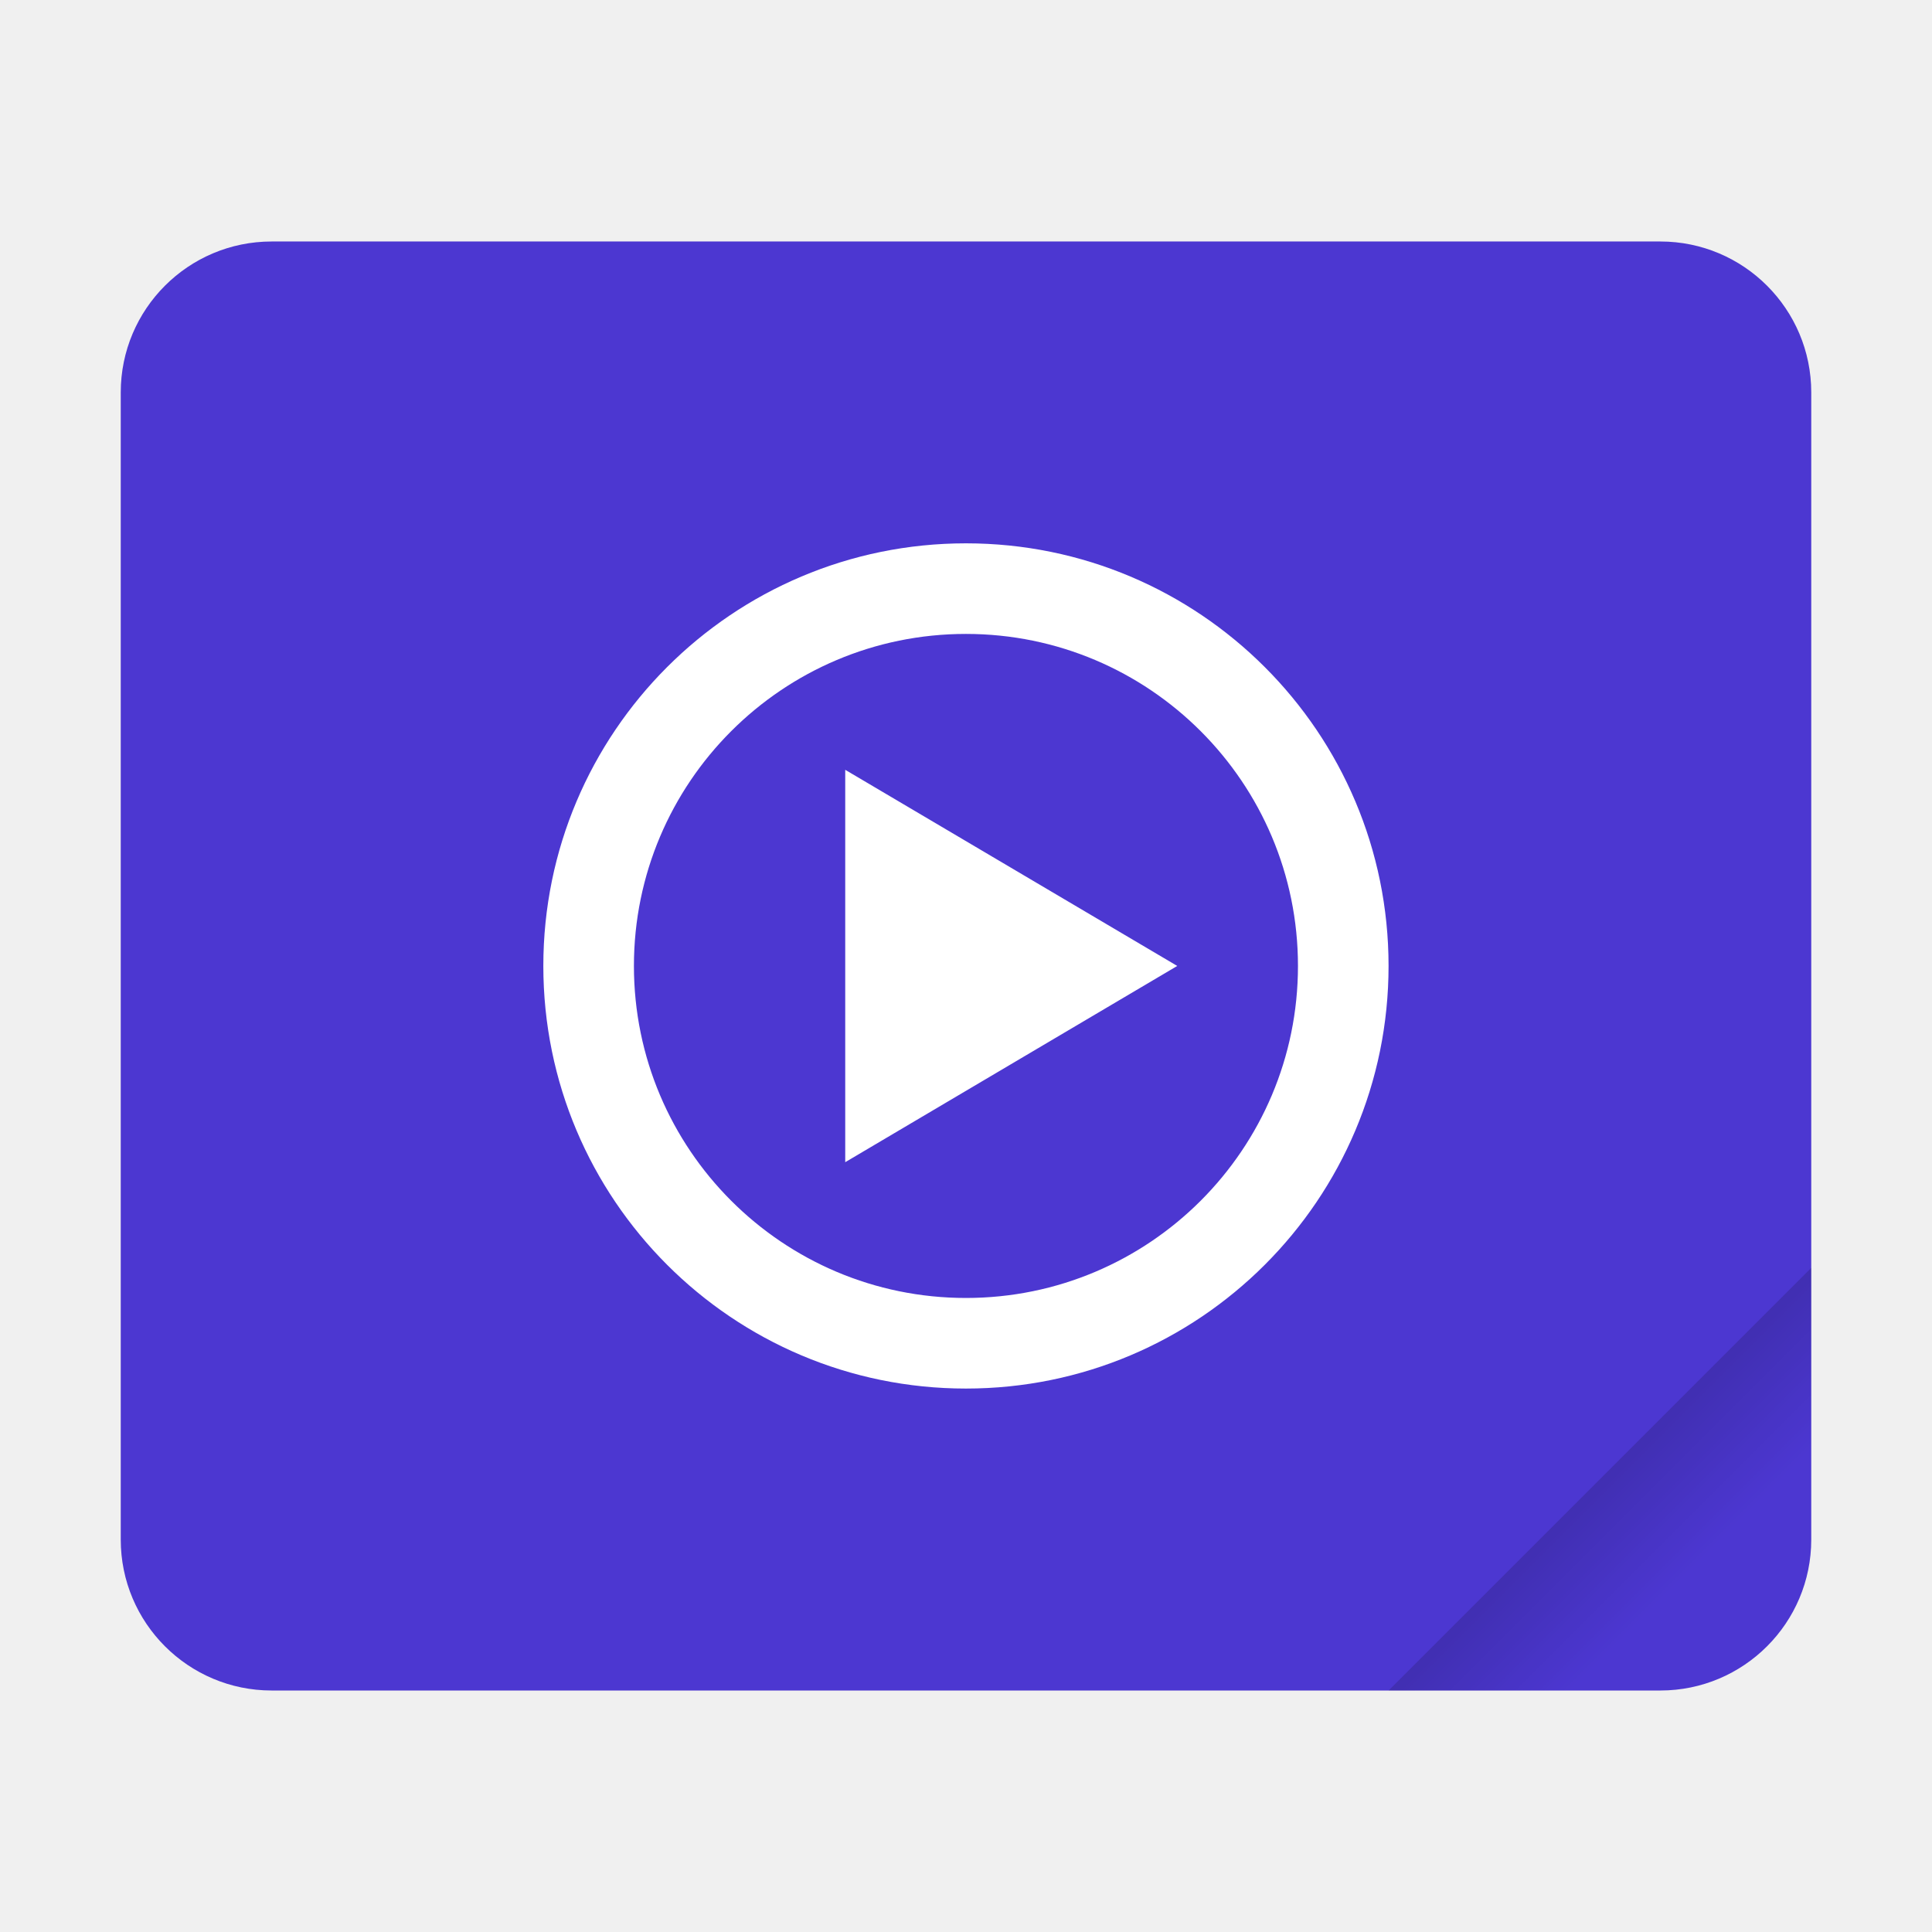
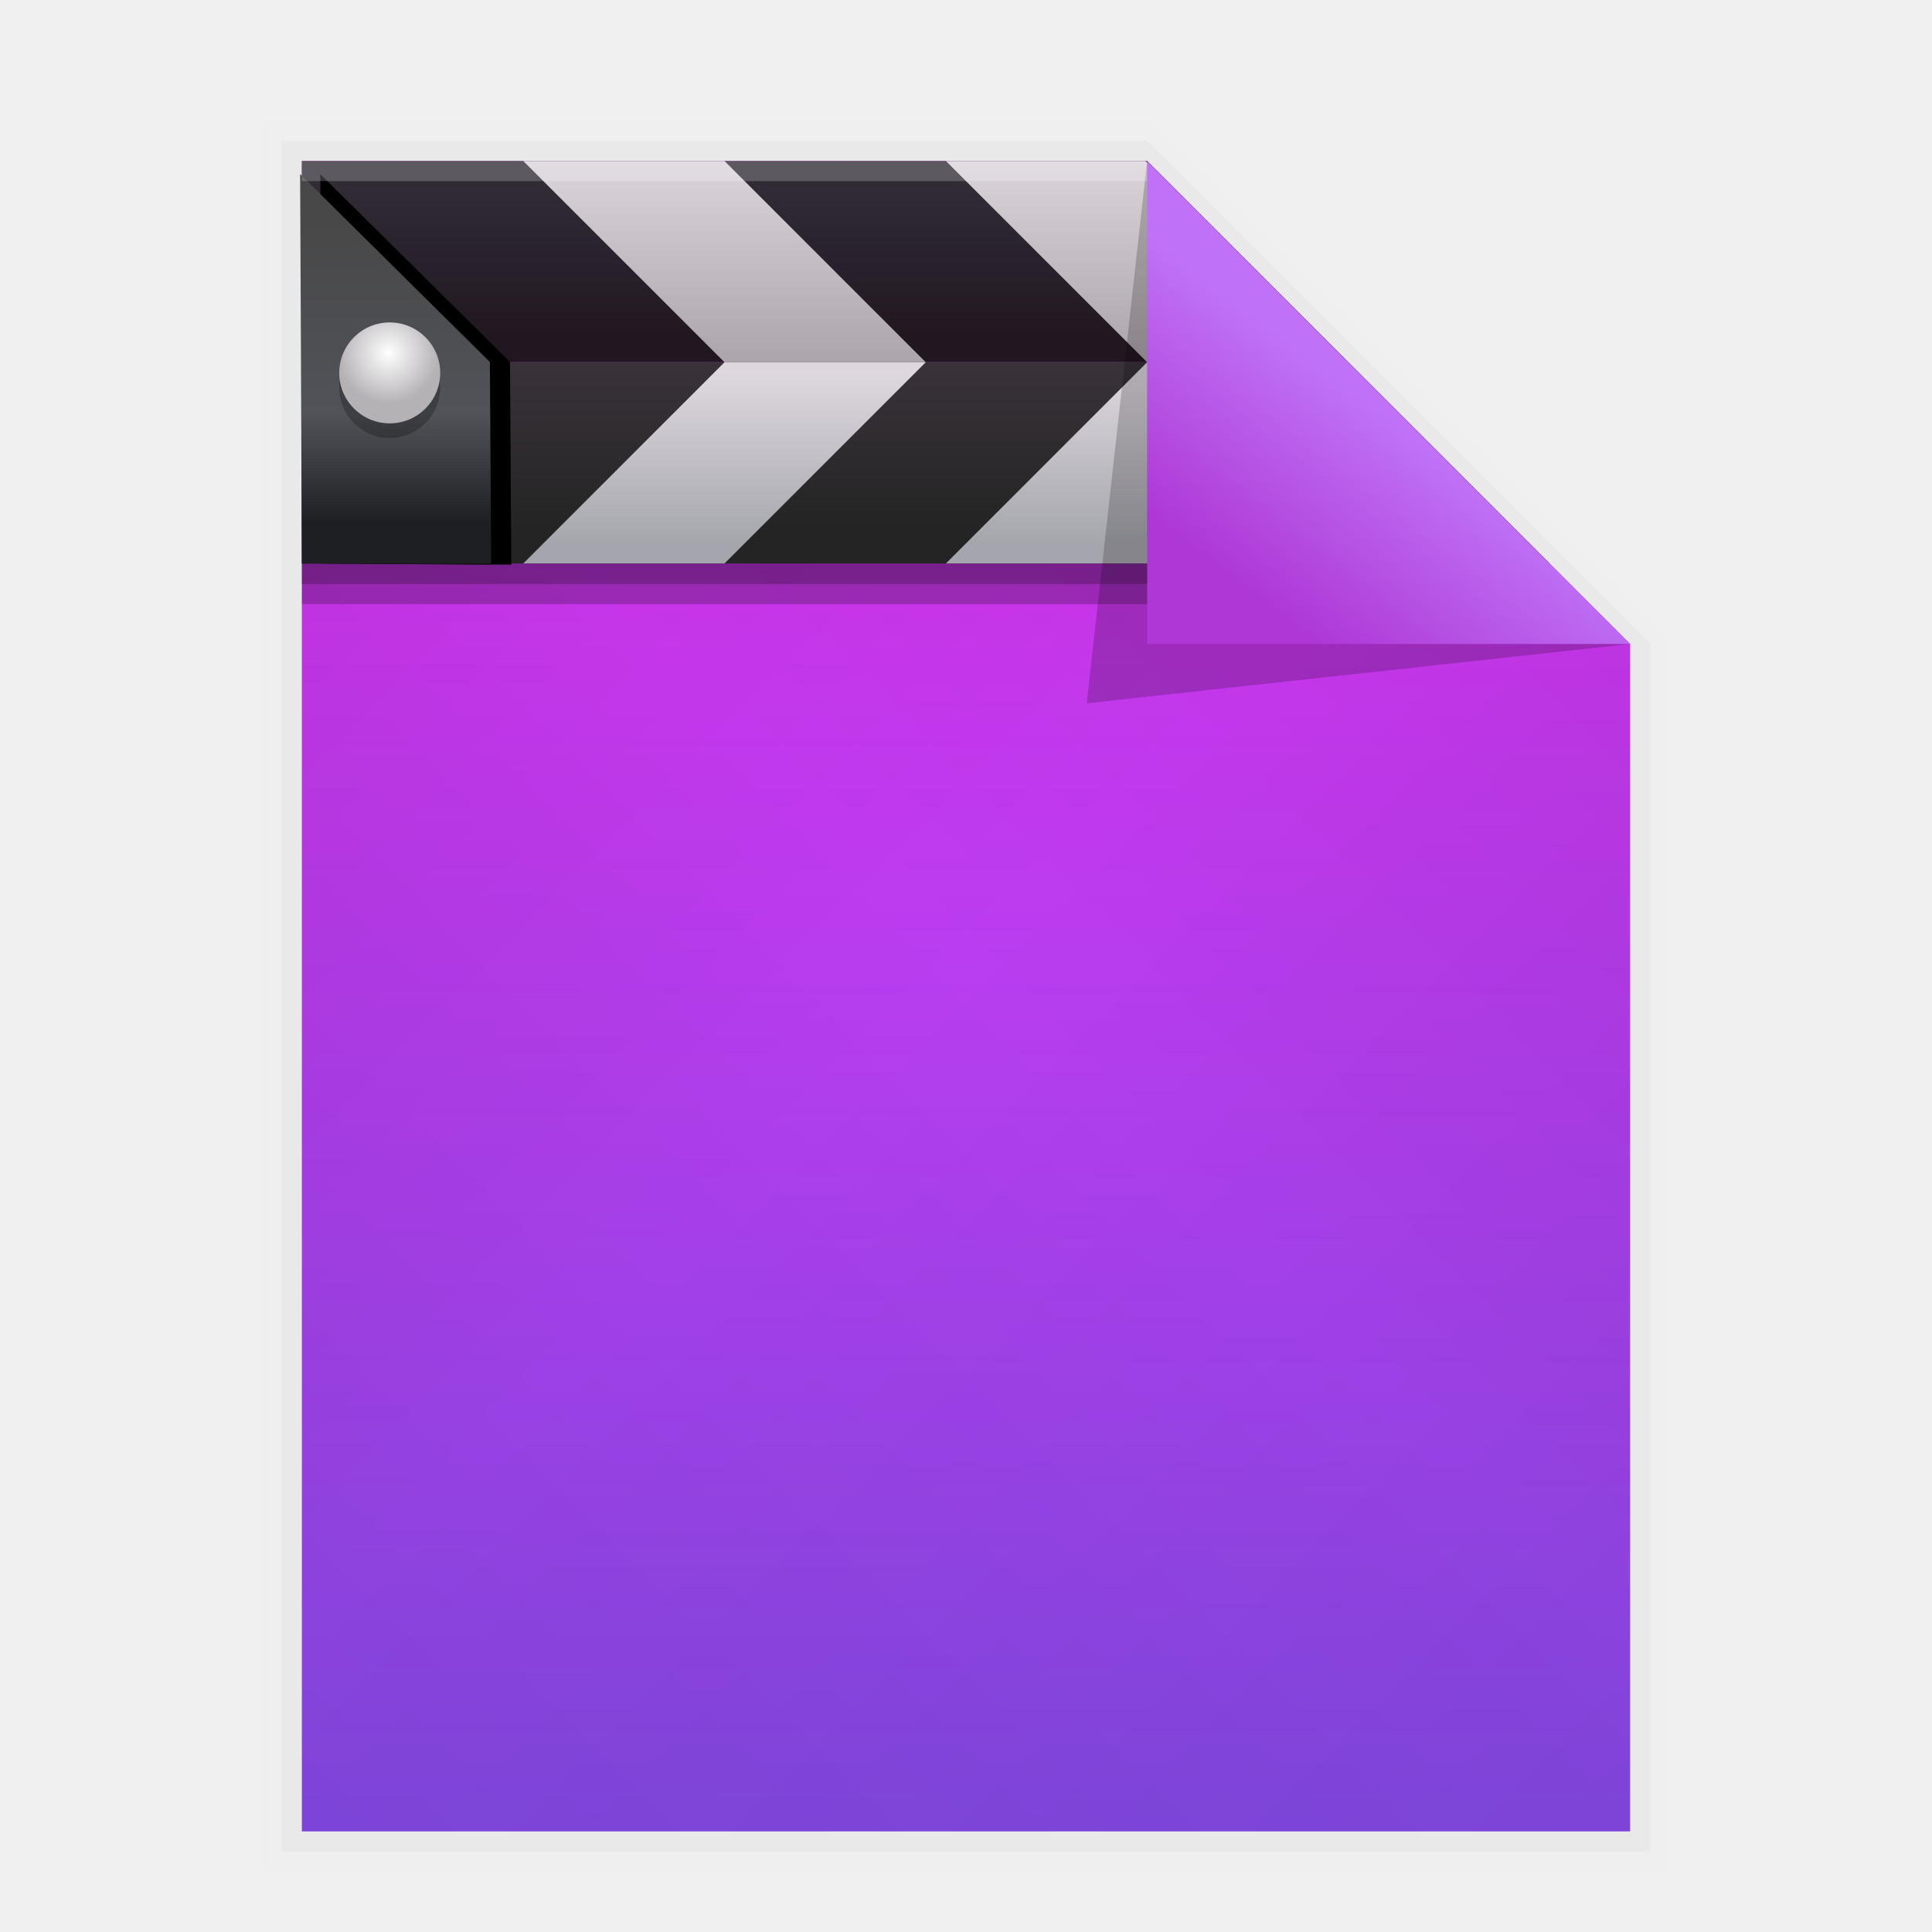
- <svg xmlns="http://www.w3.org/2000/svg" width="64" height="64" version="1.1" viewBox="0 0 16.933 16.933">
+ <svg xmlns="http://www.w3.org/2000/svg" xmlns:ns1="http://www.openswatchbook.org/uri/2009/osb" xmlns:xlink="http://www.w3.org/1999/xlink" height="96" viewBox="0 0 96 96" width="96">
  <defs>
-     <linearGradient id="a" x1="49.571" x2="51.714" y1="52.714" y2="54.857" gradientTransform="matrix(2.3333,0,0,2.3333,-68.667,-72.001)" gradientUnits="userSpaceOnUse">
-       <stop offset="0" />
-       <stop stop-opacity="0" offset="1" />
+     <linearGradient id="g" ns1:paint="solid">
+       <stop offset="0" stop-opacity=".196" />
    </linearGradient>
+     <linearGradient id="f" ns1:paint="solid">
+       <stop offset="0" stop-color="#fff" stop-opacity=".208" />
+     </linearGradient>
+     <linearGradient id="e" ns1:paint="solid">
+       <stop offset="0" stop-opacity=".004" />
+     </linearGradient>
+     <linearGradient id="d" ns1:paint="solid">
+       <stop offset="0" stop-opacity=".026" />
+     </linearGradient>
+     <linearGradient id="b">
+       <stop offset="0" stop-color="#bf72f7" />
+       <stop offset="1" stop-color="#ae37d5" />
+     </linearGradient>
+     <linearGradient id="a">
+       <stop offset="0" stop-color="#e730f4" />
+       <stop offset="1" stop-color="#894bed" />
+     </linearGradient>
+     <linearGradient xlink:href="#a" id="p" gradientUnits="userSpaceOnUse" gradientTransform="matrix(2.19434 0 0 2.19615 107.378 109.173)" x1="24.117" y1="4.931" x2="24.058" y2="42.556" />
+     <linearGradient xlink:href="#b" id="C" gradientUnits="userSpaceOnUse" gradientTransform="matrix(2.50782 0 0 2.19615 97.007 108.932)" x1="33.094" y1="10.504" x2="29.904" y2="14.147" />
+     <linearGradient xlink:href="#c" id="s" gradientUnits="userSpaceOnUse" gradientTransform="matrix(2.19434 0 0 2.19615 107.378 109.173)" x1="23.981" y1="23.144" x2="45.855" y2="1.287" />
+     <linearGradient xlink:href="#c" id="r" gradientUnits="userSpaceOnUse" gradientTransform="matrix(2.19434 0 0 2.19615 107.378 109.173)" x1="23.981" y1="23.144" x2="2.106" y2="45" />
+     <linearGradient xlink:href="#c" id="q" gradientUnits="userSpaceOnUse" gradientTransform="matrix(2.19434 0 0 2.19615 107.378 109.173)" x1="23.981" y1="23.144" x2="45.855" y2="45" />
+     <linearGradient id="c">
+       <stop offset="0" stop-opacity="0" />
+       <stop offset="1" stop-opacity=".102" />
+     </linearGradient>
+     <linearGradient xlink:href="#c" id="t" gradientUnits="userSpaceOnUse" gradientTransform="matrix(2.19434 0 0 2.19615 107.378 109.173)" x1="23.981" y1="23.144" x2="2.106" y2="1.287" />
+     <linearGradient xlink:href="#d" id="o" x1="126" y1="161.5" x2="194" y2="161.5" gradientUnits="userSpaceOnUse" />
+     <linearGradient xlink:href="#e" id="n" x1="125" y1="161.5" x2="195" y2="161.5" gradientUnits="userSpaceOnUse" />
+     <linearGradient xlink:href="#f" id="D" x1="127" y1="120.5" x2="169" y2="120.5" gradientUnits="userSpaceOnUse" />
+     <linearGradient xlink:href="#g" id="B" x1="166" y1="133.472" x2="193" y2="133.472" gradientUnits="userSpaceOnUse" />
+     <linearGradient id="m">
+       <stop offset="0" stop-color="#fff" />
+       <stop offset="1" stop-color="#b5b2b5" />
+     </linearGradient>
+     <linearGradient id="h">
+       <stop offset="0" stop-color="#1d1f23" />
+       <stop offset=".361" stop-color="#515359" />
+       <stop offset="1" stop-color="#484848" />
+     </linearGradient>
+     <linearGradient id="i">
+       <stop offset="0" stop-color="#a5a6ad" />
+       <stop offset="1" stop-color="#ded7de" />
+     </linearGradient>
+     <linearGradient id="j">
+       <stop offset="0" stop-color="#ada6ad" />
+       <stop offset="1" stop-color="#ded7de" />
+     </linearGradient>
+     <linearGradient id="k">
+       <stop offset="0" stop-color="#242424" />
+       <stop offset="1" stop-color="#3a333a" />
+     </linearGradient>
+     <linearGradient id="l">
+       <stop offset="0" stop-color="#211721" />
+       <stop offset="1" stop-color="#332f39" />
+     </linearGradient>
+     <linearGradient xlink:href="#h" id="A" gradientUnits="userSpaceOnUse" gradientTransform="matrix(.61744 0 0 .61744 122.739 115.732)" x1="14.128" y1="36.045" x2="14.128" y2="11.771" />
+     <linearGradient xlink:href="#i" id="z" x1="64.483" y1="994.038" x2="64.483" y2="980.267" gradientUnits="userSpaceOnUse" gradientTransform="matrix(.61744 0 0 .61744 124.962 -474.7)" />
+     <linearGradient xlink:href="#i" id="y" gradientUnits="userSpaceOnUse" gradientTransform="matrix(.61744 0 0 .61744 126.92 -474.821)" x1="64.483" y1="994.038" x2="64.483" y2="980.267" />
+     <linearGradient xlink:href="#j" id="x" gradientUnits="userSpaceOnUse" gradientTransform="matrix(.61744 0 0 .61744 126.92 -474.821)" x1="40.574" y1="978.823" x2="40.574" y2="962.158" />
+     <linearGradient xlink:href="#j" id="w" gradientUnits="userSpaceOnUse" gradientTransform="matrix(.61744 0 0 .61744 124.962 -474.7)" x1="40.574" y1="978.823" x2="40.574" y2="962.158" />
+     <linearGradient xlink:href="#k" id="v" gradientUnits="userSpaceOnUse" gradientTransform="matrix(.61744 0 0 .57885 122.739 -437.591)" x1="52.891" y1="995.124" x2="52.891" y2="980.244" />
+     <linearGradient xlink:href="#l" id="u" x1="49.087" y1="22.098" x2="49.087" y2="7.789" gradientUnits="userSpaceOnUse" gradientTransform="matrix(.61744 0 0 .61744 122.739 115.114)" />
+     <radialGradient xlink:href="#m" id="E" cx="-3.76" cy="21.906" fx="-3.76" fy="21.906" r="3.906" gradientUnits="userSpaceOnUse" gradientTransform="matrix(.46306 -.44201 .44327 .46437 123.325 117.707)" />
  </defs>
-   <g transform="matrix(0 .26458 .26458 0 -5.9992e-5 -5.9978e-5)">
-     <rect x="8" y="4" width="48" height="56" ry="5" fill="#4c37d1" style="paint-order:stroke fill markers" />
-     <path d="m56 46-14 14h9c2.77 0 5-2.23 5-5z" fill="url(#a)" fill-rule="evenodd" opacity=".25" stroke-width="8.819" style="paint-order:stroke fill markers" />
+   <g transform="translate(-112 -112)">
+     <path d="M125 118h44l26 26v61h-70z" style="isolation:auto;mix-blend-mode:normal;marker:none" color="#000" overflow="visible" fill="url(#n)" stroke-width=".879" paint-order="fill markers stroke" />
+     <path style="isolation:auto;mix-blend-mode:normal;marker:none" d="M126 119h43l25 25v60h-68v-85z" color="#000" overflow="visible" fill="url(#o)" stroke-width=".852" paint-order="fill markers stroke" />
+     <path d="M127 120h42l24 24v59h-66v-83z" style="isolation:auto;mix-blend-mode:normal;marker:none" color="#000" overflow="visible" fill="url(#p)" stroke-width=".829" paint-order="fill markers stroke" />
+     <path style="isolation:auto;mix-blend-mode:normal;marker:none" d="M127 120h42l24 24v59h-66z" color="#000" overflow="visible" fill="url(#q)" stroke-width=".829" paint-order="fill markers stroke" />
+     <path d="M127 120h42l24 24v59h-66z" style="isolation:auto;mix-blend-mode:normal;marker:none" color="#000" overflow="visible" fill="url(#r)" stroke-width=".829" paint-order="fill markers stroke" />
+     <path style="isolation:auto;mix-blend-mode:normal;marker:none" d="M127 120h42l24 24v59h-66z" color="#000" overflow="visible" fill="url(#s)" stroke-width=".829" paint-order="fill markers stroke" />
+     <path d="M127 120h42l24 24v59h-66z" style="isolation:auto;mix-blend-mode:normal;marker:none" color="#000" overflow="visible" fill="url(#t)" stroke-width=".829" paint-order="fill markers stroke" />
+     <path d="M127 120v10h52l-10-10z" fill="url(#u)" stroke-width=".617" />
+     <path d="M127 130h52l10 10h-62z" fill="url(#v)" stroke-width=".617" />
+     <path d="M127.913 120.65L128 140l9.407.057-.066-10.07z" fill-opacity=".995" stroke-width=".617" />
+     <path d="M138 120l10 10h10l-10-10z" fill="url(#w)" stroke-width=".617" />
+     <path d="M159 120l10 10h9.742l-9.828-10z" fill="url(#x)" stroke-width=".617" />
+     <path d="M169 130l-10 10h10l10-10z" fill="url(#y)" stroke-width=".617" />
+     <path d="M148 130l-10 10h10l10-10z" fill="url(#z)" stroke-width=".617" />
+     <path d="M126.913 120.65L127 140l9.407.057-.066-10.07z" fill="url(#A)" stroke-width=".617" />
+     <path d="M169 120l24 24-27 2.945z" fill="url(#B)" fill-rule="evenodd" stroke-width="2.195" />
+     <path d="M169 120l24 24h-24z" fill="url(#C)" fill-rule="evenodd" stroke-width="2.347" />
+     <path style="isolation:auto;mix-blend-mode:normal;marker:none" color="#000" display="block" overflow="visible" fill="url(#D)" stroke-width=".2" paint-order="fill markers stroke" d="M127 120h42v1h-42z" />
+     <path style="isolation:auto;mix-blend-mode:normal;marker:none" color="#000" display="block" overflow="visible" fill-opacity=".224" stroke-width=".71" stroke-dasharray="4.262,4.262" stroke-opacity=".667" paint-order="fill markers stroke" d="M127 140h42v2.018h-42z" />
+     <path style="isolation:auto;mix-blend-mode:normal;marker:none" color="#000" display="block" overflow="visible" fill-opacity=".224" stroke-width=".504" stroke-dasharray="3.025,3.025" stroke-opacity=".667" paint-order="fill markers stroke" d="M127 140h42v1.017h-42z" />
+     <circle cx="131.365" cy="131.257" r="2.508" fill-opacity=".245" stroke-width=".642" />
+     <circle cx="131.365" cy="130.529" r="2.508" fill="url(#E)" stroke-width=".642" />
  </g>
-   <path d="m8.466 4.762c-2.046 0-3.704 1.658-3.704 3.704s1.658 3.704 3.704 3.704 3.704-1.658 3.704-3.704-1.658-3.704-3.704-3.704zm0 0.794c1.607 0 2.91 1.303 2.91 2.91 0 1.607-1.303 2.91-2.91 2.91-1.607 0-2.91-1.303-2.91-2.91 0-1.607 1.303-2.91 2.91-2.91zm-1.058 1.191v3.439l2.91-1.72z" fill="#fff" />
</svg>
